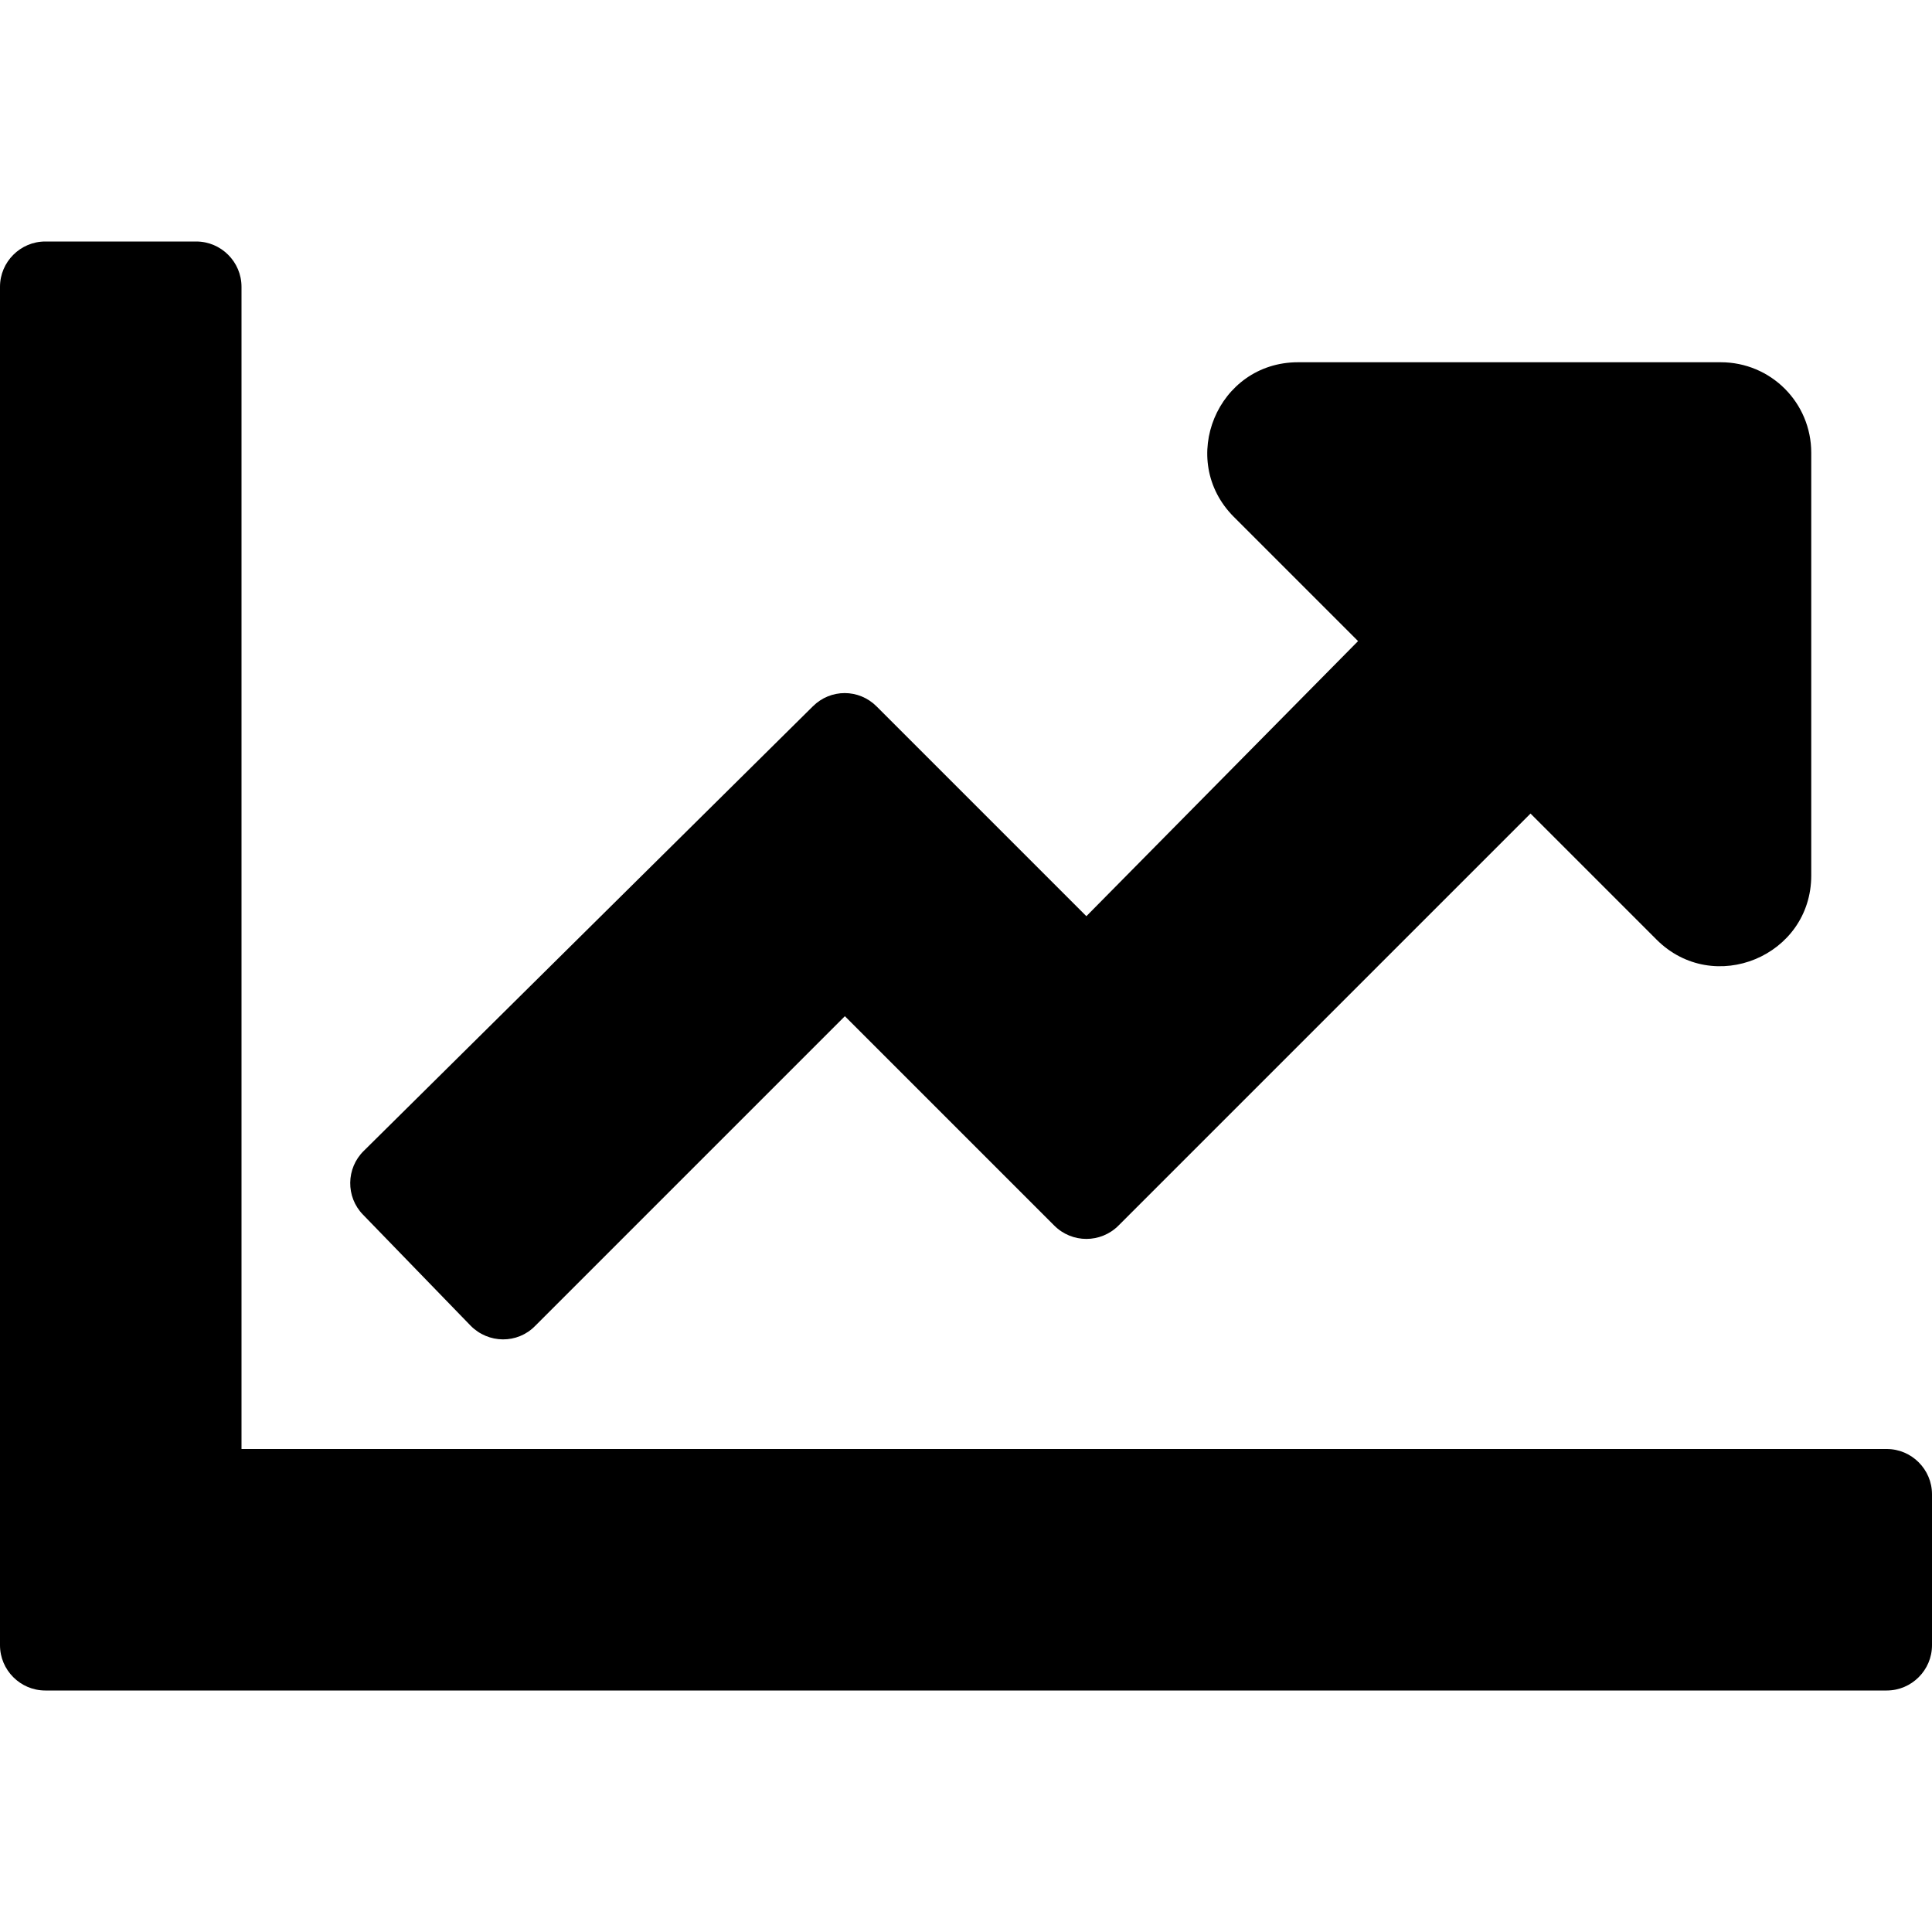
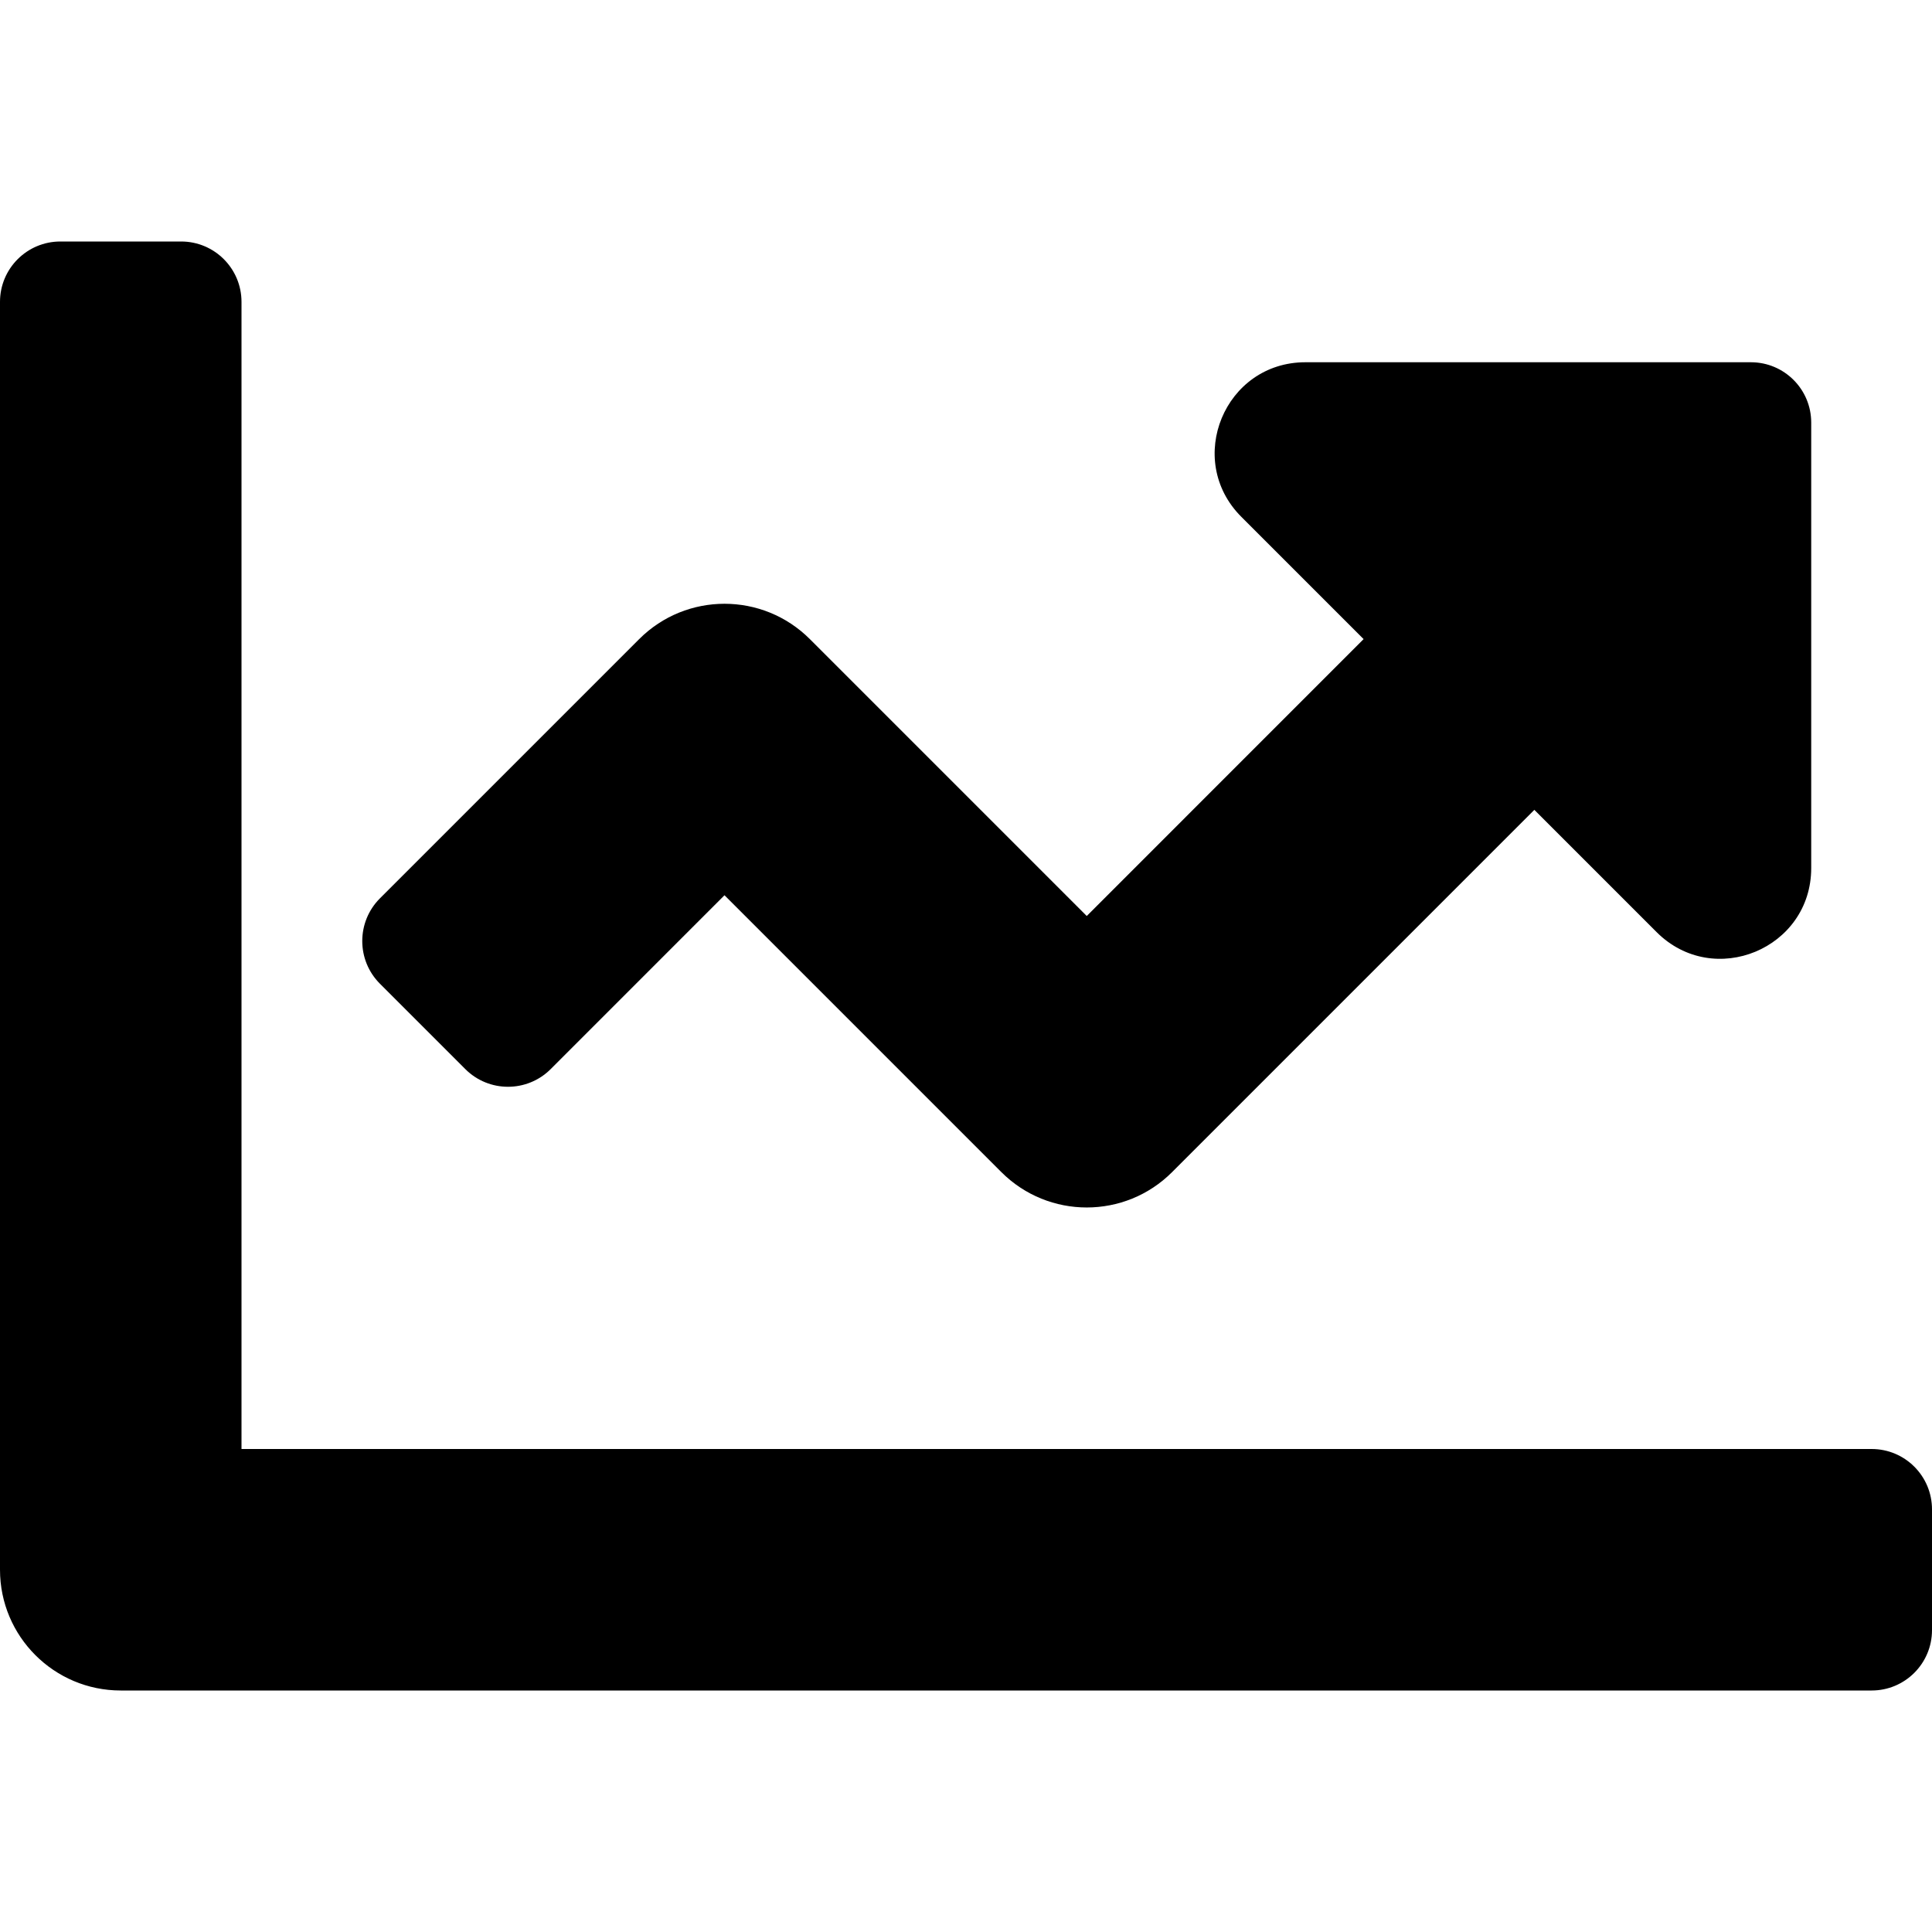
<svg xmlns="http://www.w3.org/2000/svg" viewBox="0 0 512 512">
-   <path d="M500 384c6.6 0 12 5.4 12 12v40c0 6.6-5.4 12-12 12H12c-6.6 0-12-5.4-12-12V76c0-6.6 5.4-12 12-12h40c6.6 0 12 5.4 12 12v308h436zM456 96H344c-21.4 0-32.1 25.9-17 41l32.9 32.9-72 72.9-55.6-55.6c-4.7-4.7-12.2-4.7-16.9 0L96.4 305c-4.7 4.6-4.8 12.2-.2 16.9l28.5 29.4c4.7 4.8 12.4 4.9 17.1.1l82.1-82.1 55.5 55.5c4.7 4.7 12.3 4.7 17 0l109.2-109.2L439 249c15.1 15.1 41 4.4 41-17V120c0-13.3-10.7-24-24-24z" />
+   <path d="M496 384H64V80c0-8.84-7.16-16-16-16H16C7.16 64 0 71.16 0 80v336c0 17.67 14.33 32 32 32h464c8.84 0 16-7.16 16-16v-32c0-8.84-7.16-16-16-16zM464 96H345.94c-21.38 0-32.09 25.85-16.97 40.97l32.4 32.4L288 242.75l-73.37-73.37c-12.5-12.5-32.76-12.5-45.25 0l-68.69 68.69c-6.25 6.25-6.25 16.38 0 22.63l22.62 22.62c6.25 6.25 16.38 6.25 22.63 0L192 237.25l73.37 73.37c12.5 12.5 32.76 12.5 45.25 0l96-96 32.4 32.4c15.12 15.12 40.97 4.41 40.97-16.97V112c.01-8.84-7.15-16-15.99-16z" />
</svg>
